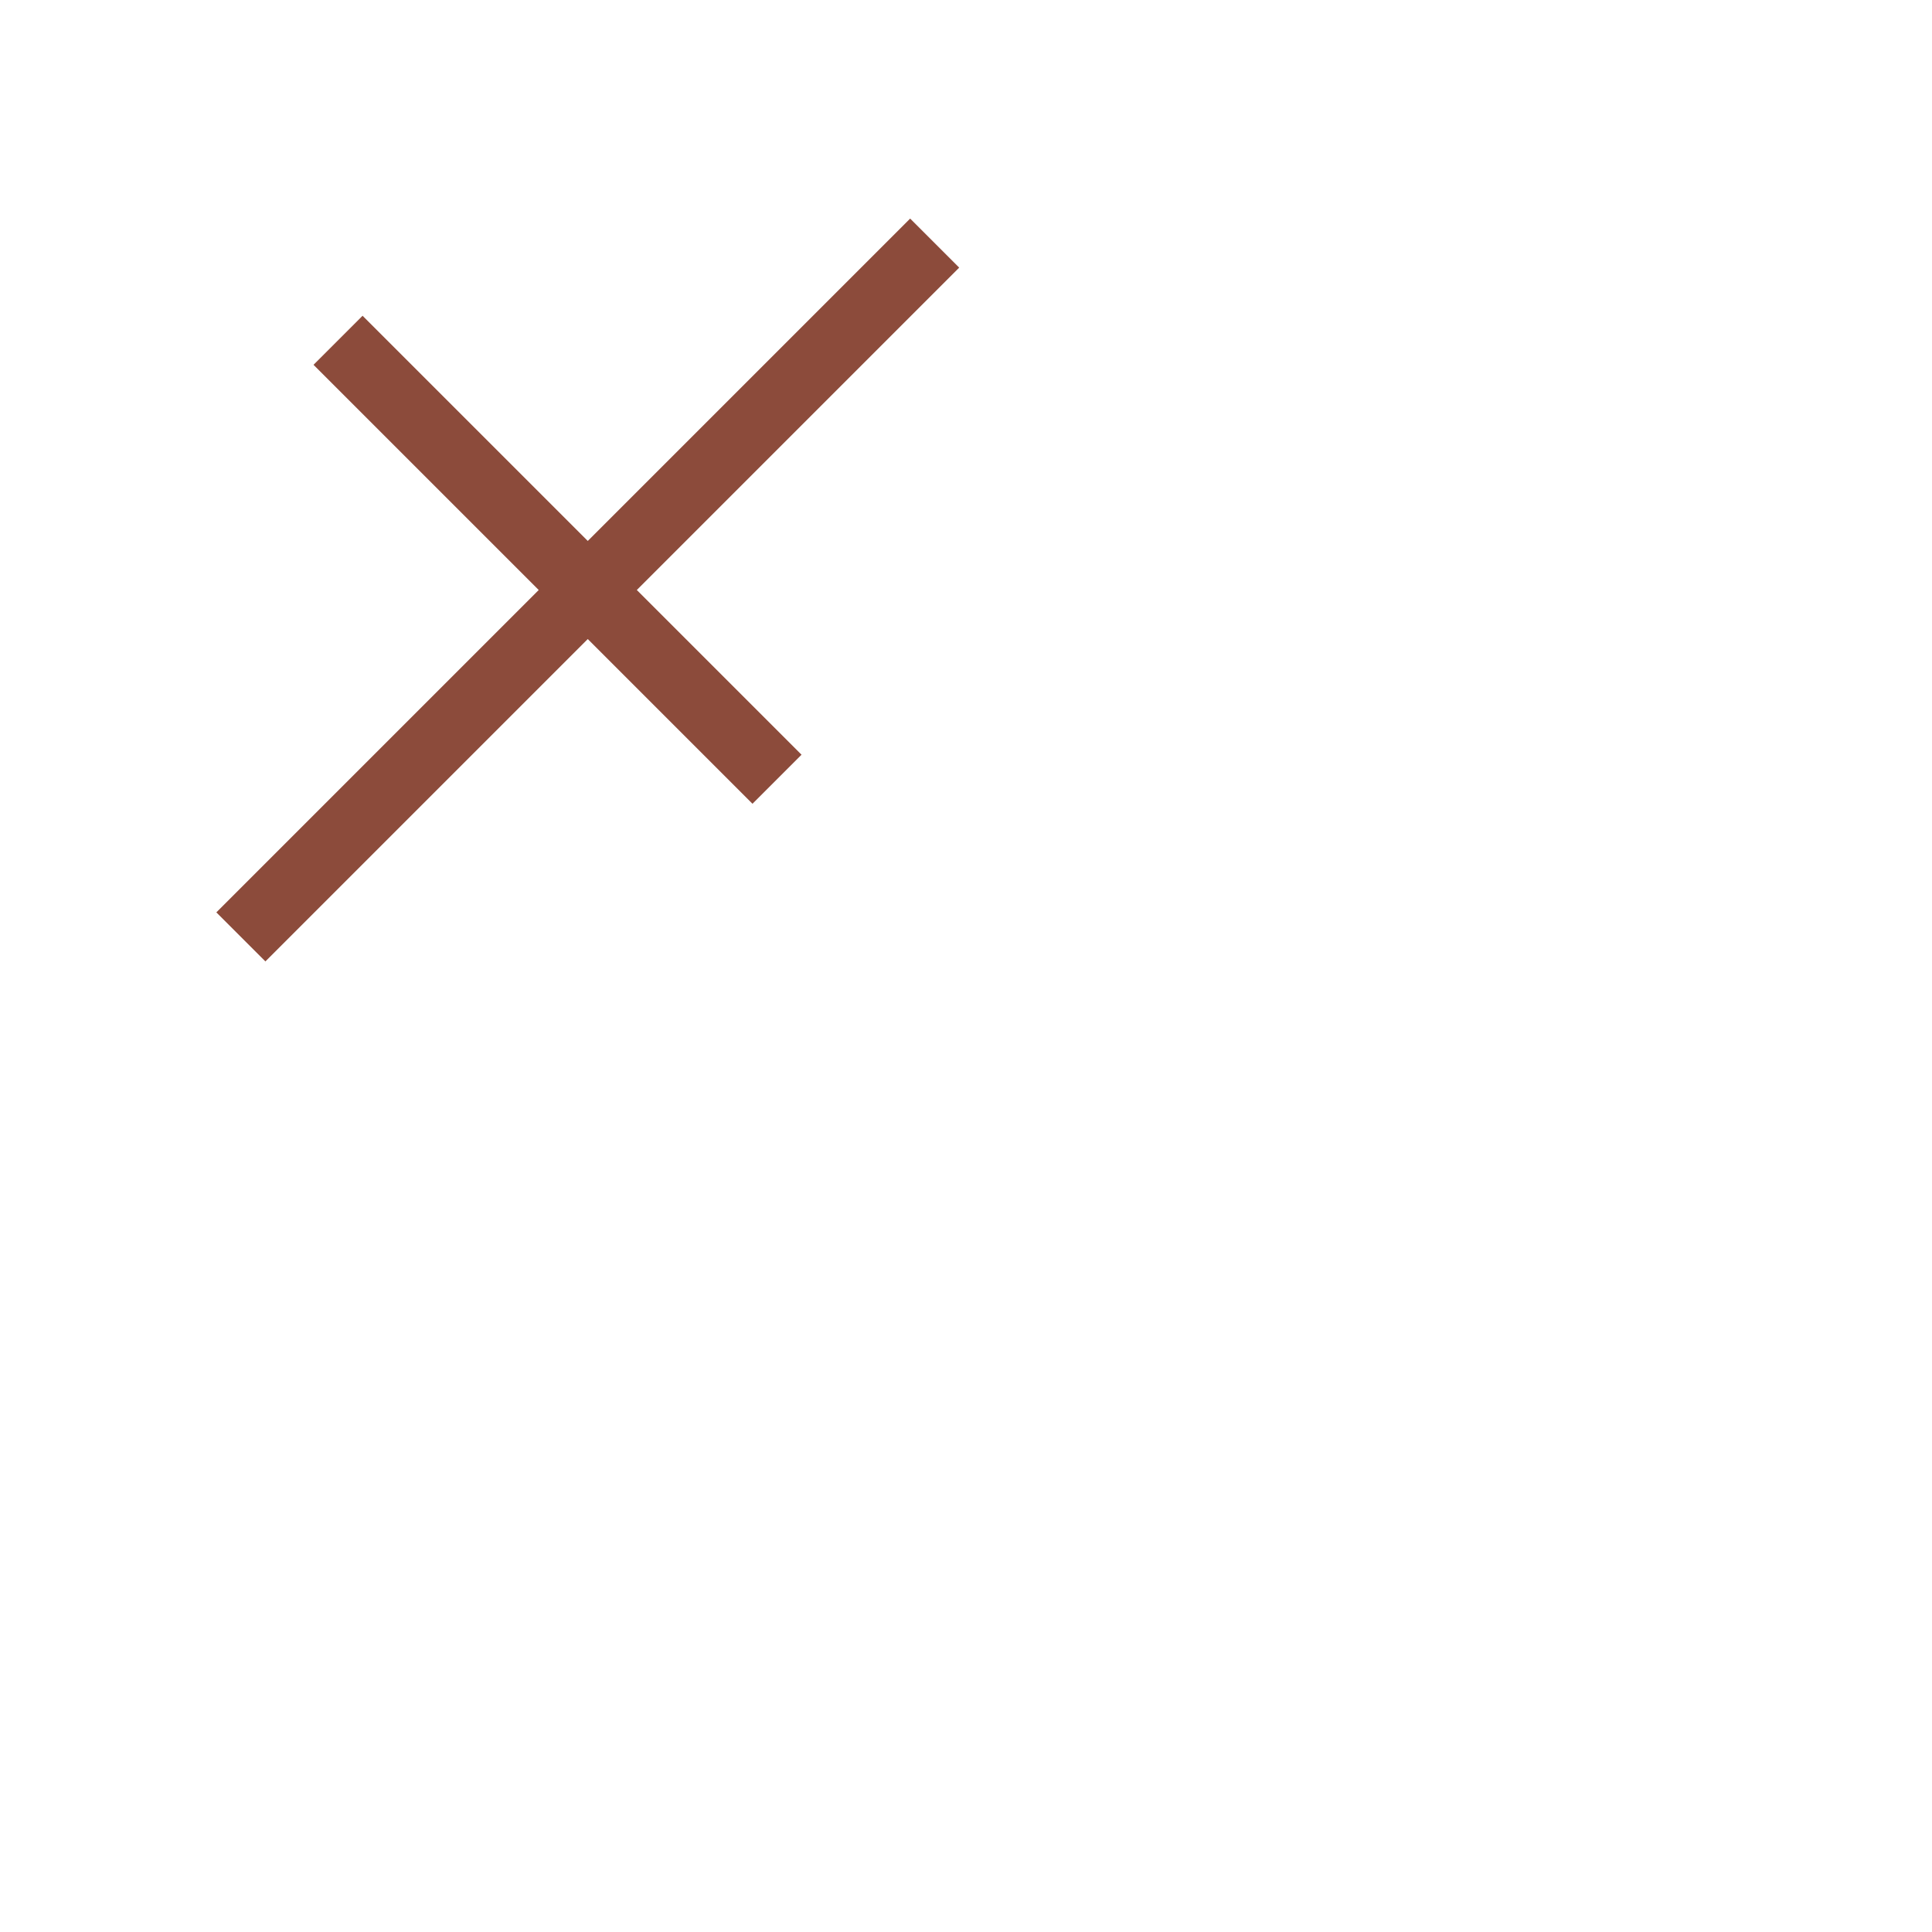
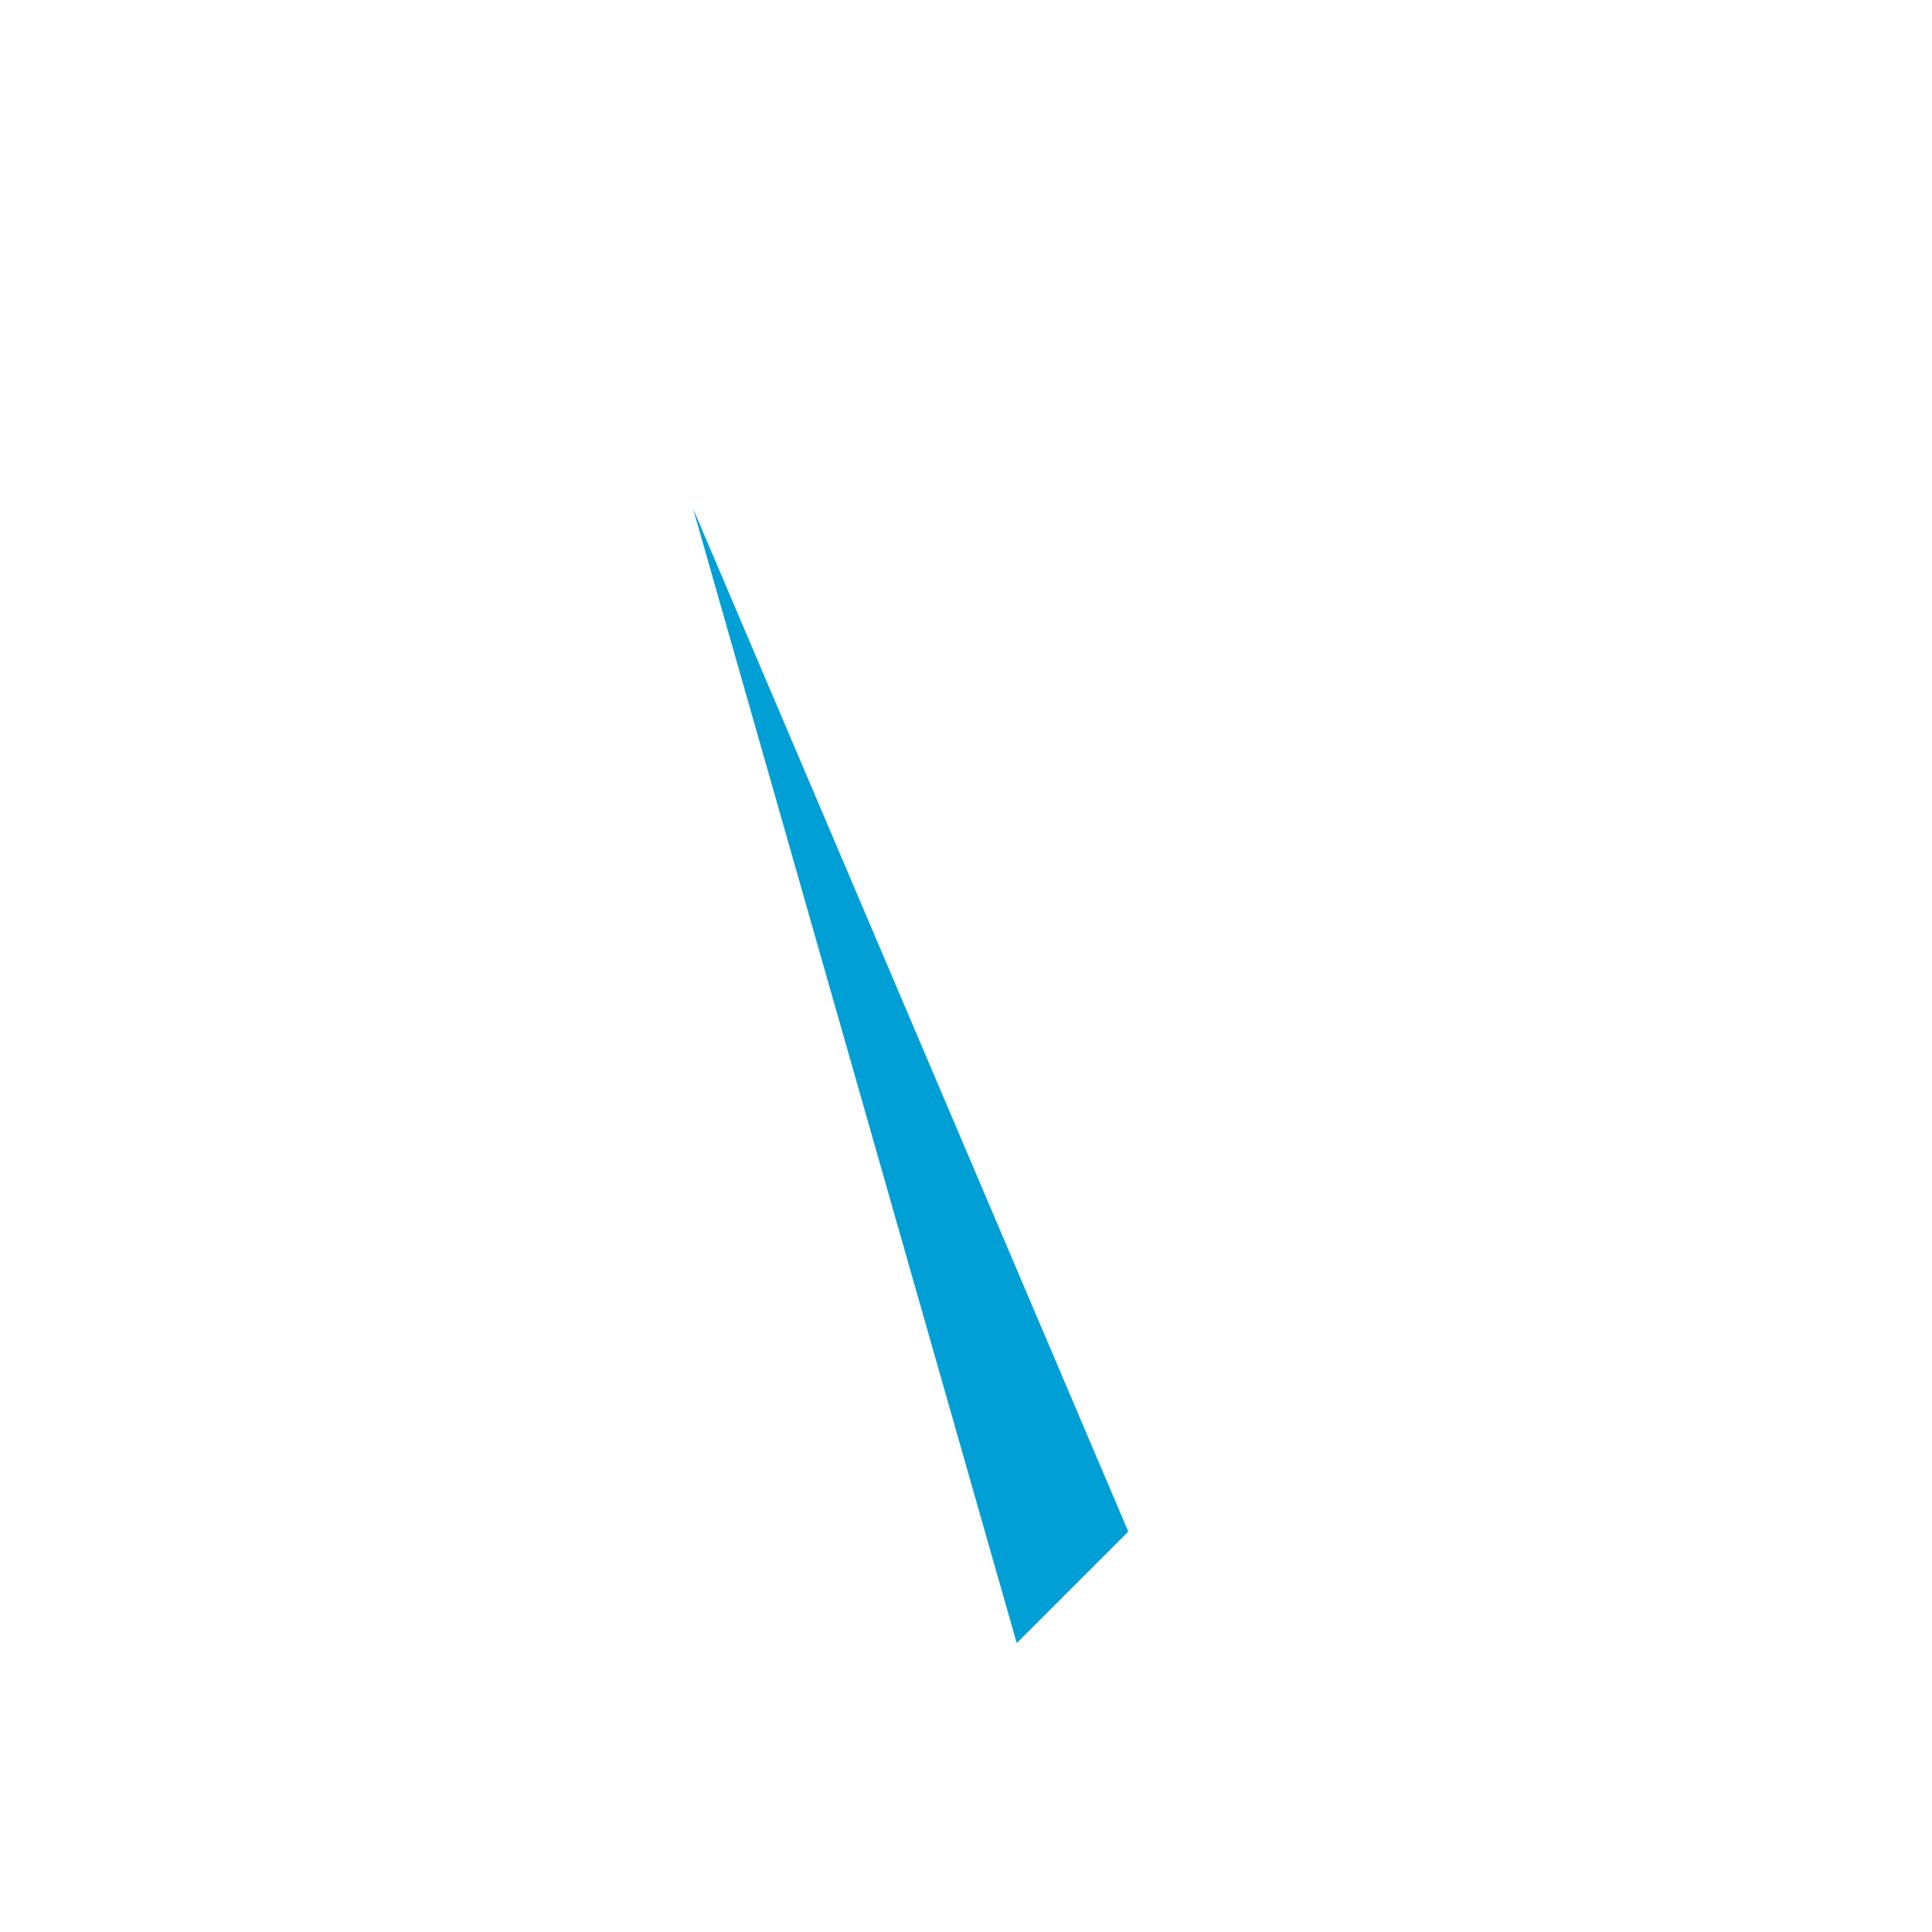
<svg xmlns="http://www.w3.org/2000/svg" version="1.1" x="0px" y="0px" viewBox="0 0 512 512" enable-background="new 0 0 512 512" xml:space="preserve">
  <g id="Layer_6">
-     <path fill="#8C4B3B" d="M168.763,156.356l43.652,43.652l-12.999,12.999l-43.652-43.652l-85.432,85.432l-12.999-12.999   l85.432-85.432L83.086,96.677l12.999-12.999l59.679,59.679l85.433-85.433l12.999,12.999L168.763,156.356z" />
+     <polygon fill="#009FD6" points="299.003,405.886 269.444,435.444 183.673,134.783  " />
  </g>
  <g id="Layer_1">
</g>
</svg>
